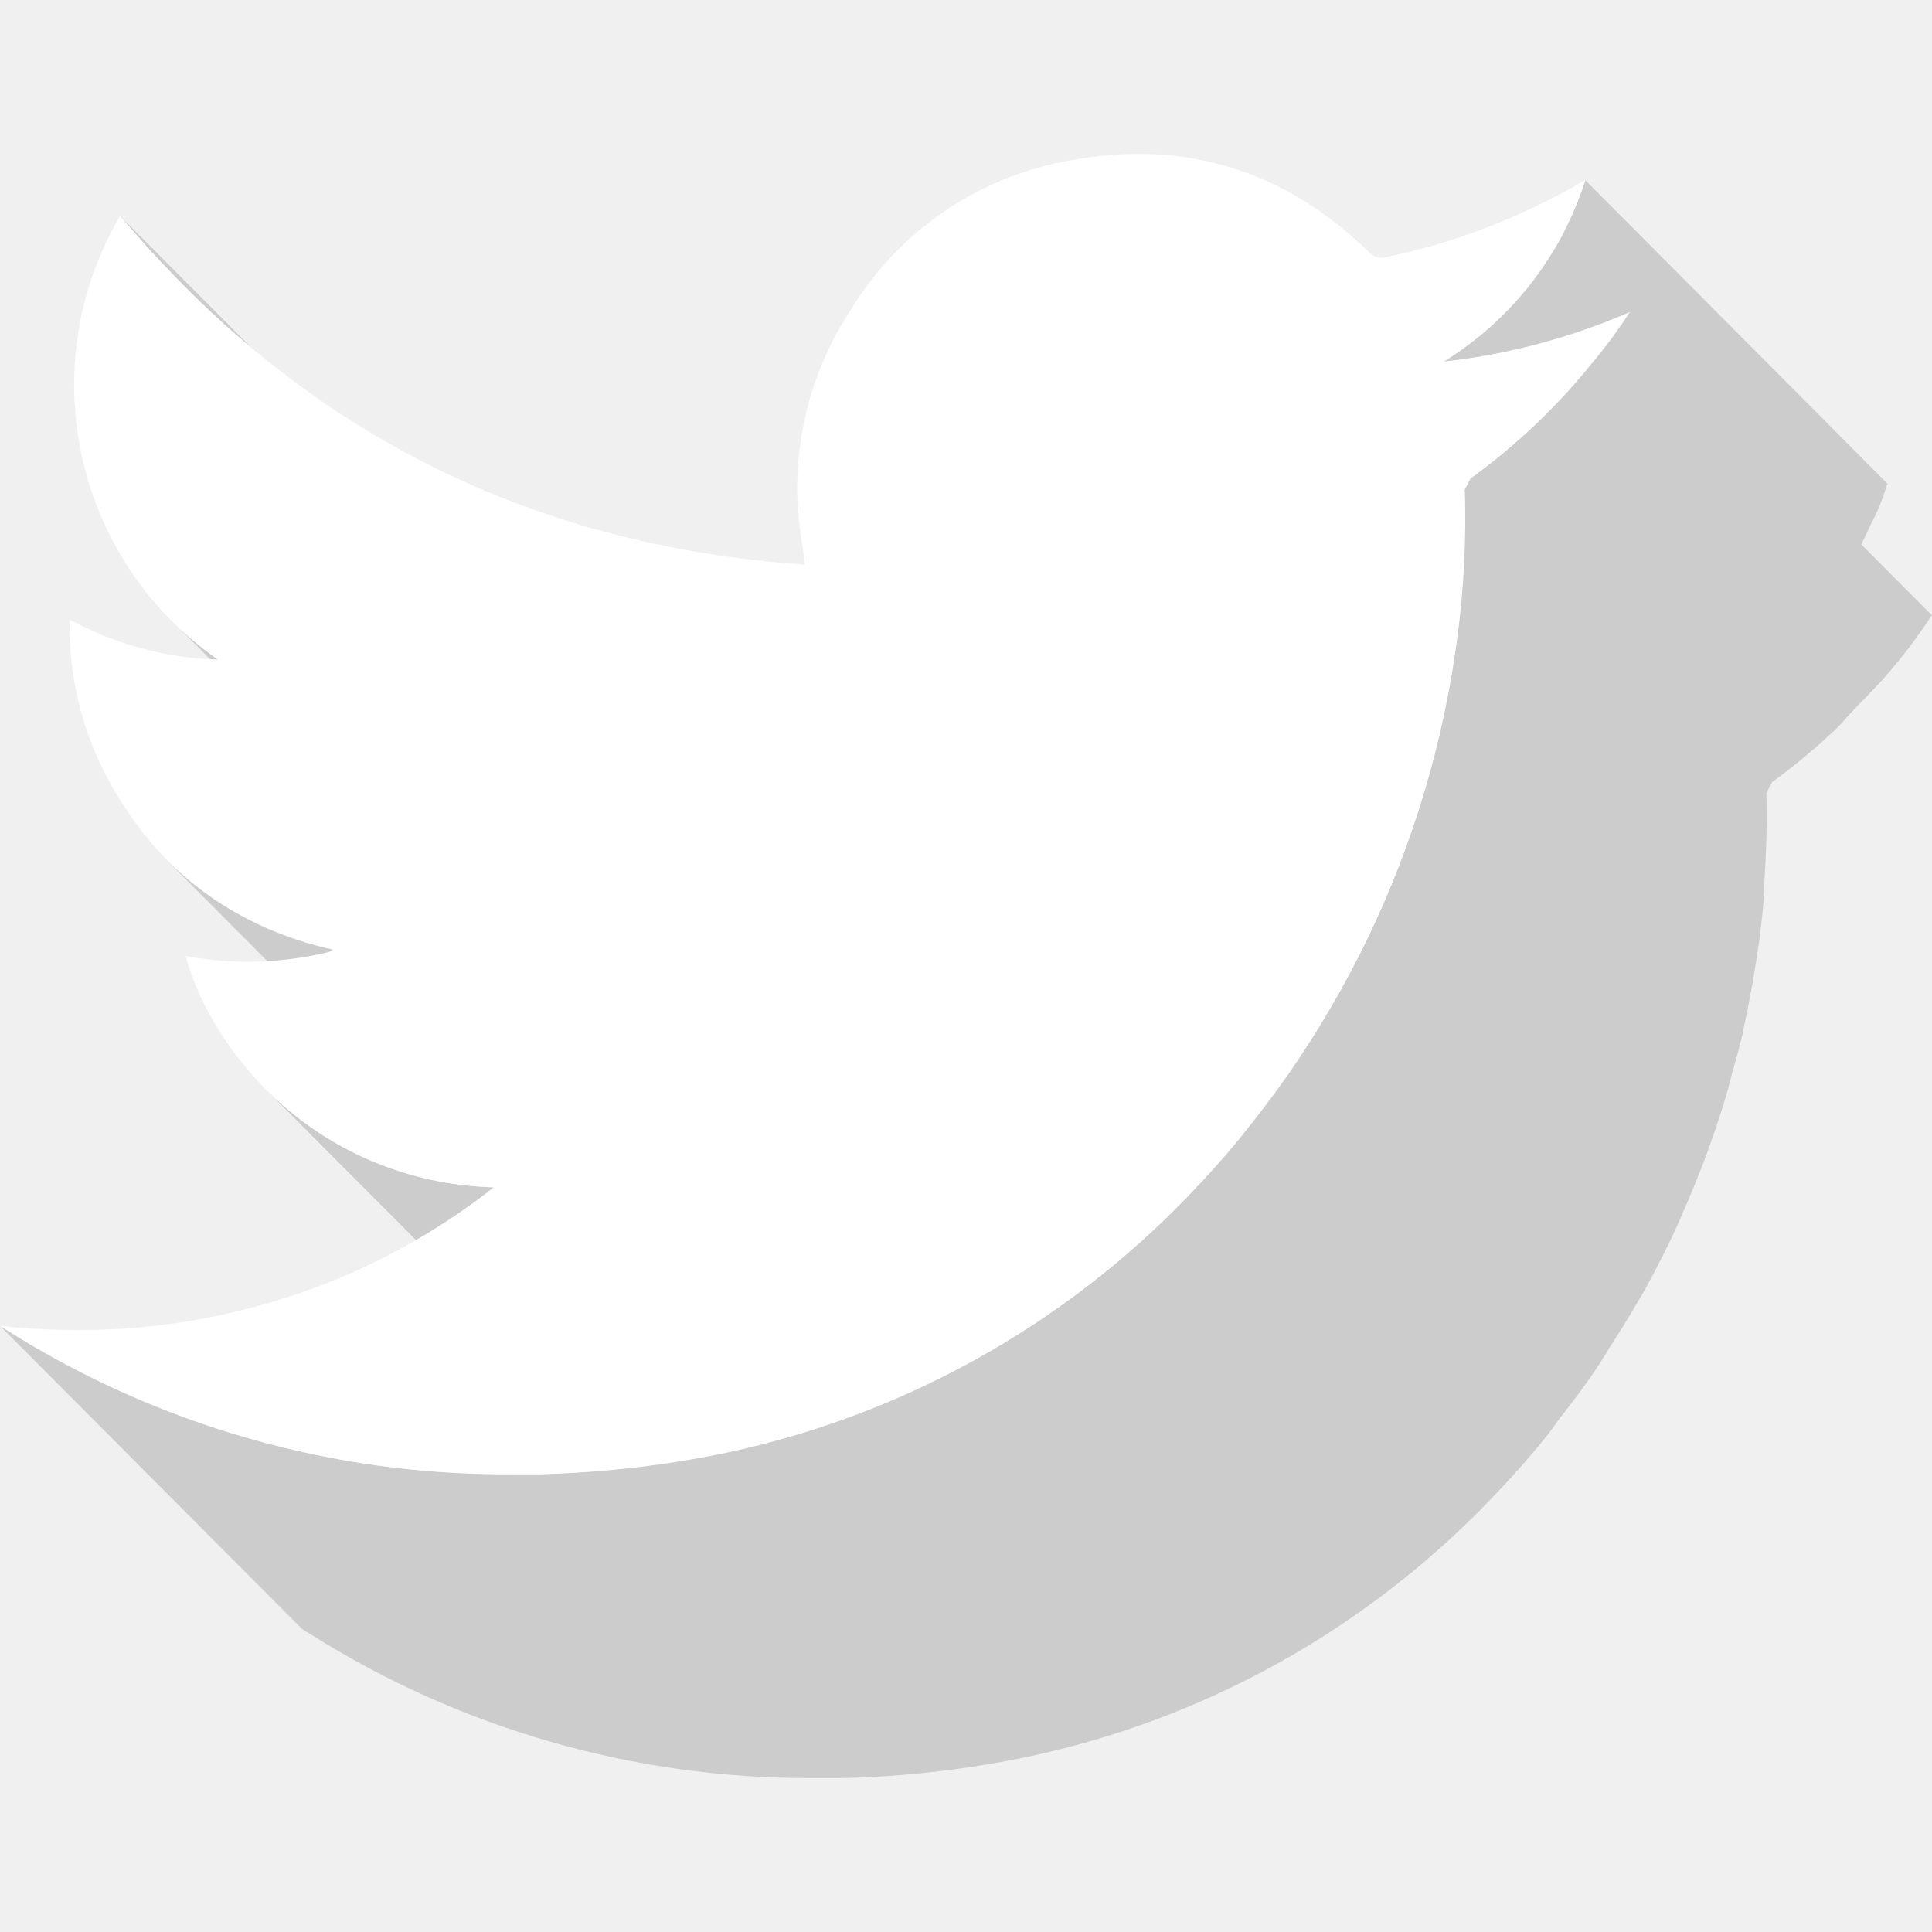
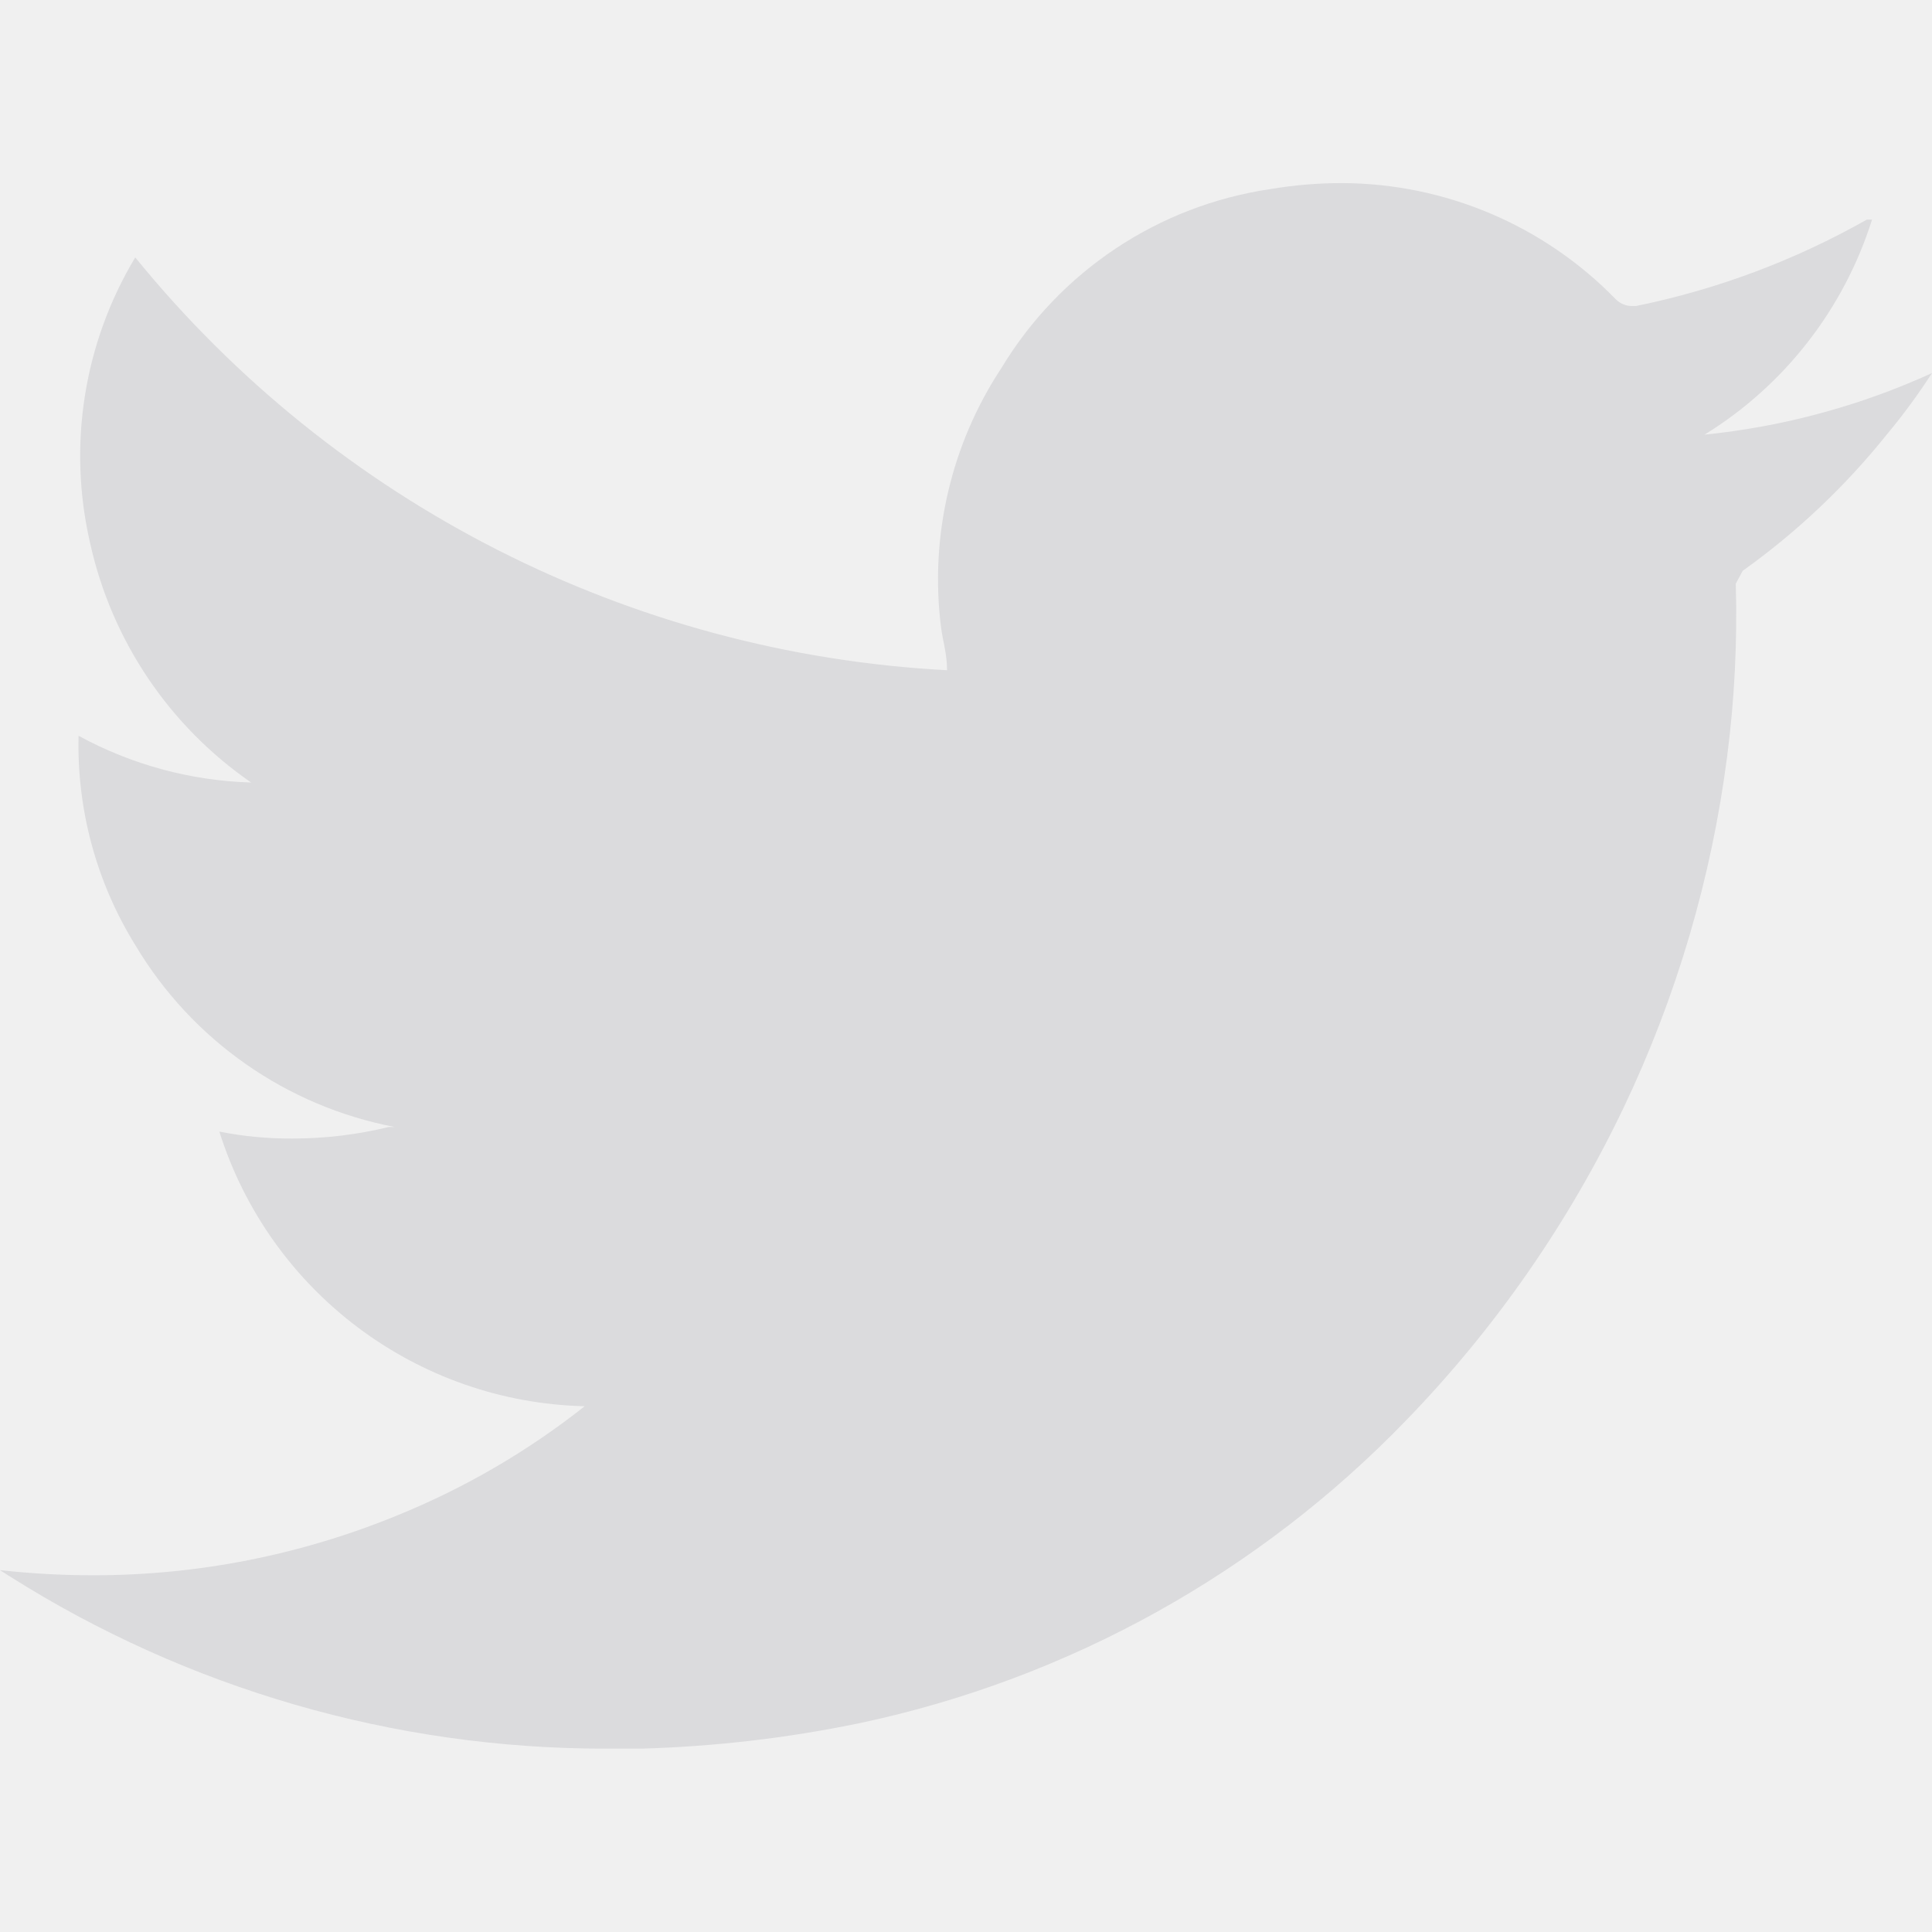
- <svg xmlns="http://www.w3.org/2000/svg" viewBox="0 0 180 180">
+ <svg xmlns="http://www.w3.org/2000/svg" id="Layer_1" data-name="Layer 1" viewBox="0 0 300 300">
  <defs>
-     <style>.cls-1{isolation:isolate;}.cls-2{fill:#ccc;mix-blend-mode:multiply;}.cls-3{fill:#fff;}</style>
+     <style>.cls-1{fill:#dbdbdd;isolation:isolate;}</style>
  </defs>
-   <g class="cls-1">
-     <g id="Layer_1" data-name="Layer 1">
-       <path class="cls-2" d="M45.26,54.85q-3.06-3.06-5.92-6.48L11.19,20.12q2.88,3.4,5.92,6.47Z" />
-       <path class="cls-2" d="M15.88,57.7,44,86a36,36,0,0,0,4.42,3.75L20.3,61.45A35.23,35.23,0,0,1,15.88,57.7Z" />
-       <path class="cls-2" d="M15.59,80.19l28.14,28.25a31.11,31.11,0,0,0,15.43,8.29L31,88.47A31.17,31.17,0,0,1,15.59,80.19Z" />
-       <path class="cls-2" d="M173.55,50.44c.23-.41.4-.86.6-1.28.37-.77.78-1.52,1.09-2.34.22-.58.42-1.17.61-1.76L147.71,16.8A29.94,29.94,0,0,1,146,20.9c-.2.43-.37.87-.59,1.28a28.1,28.1,0,0,1-1.78,2.75c-.39.55-.71,1.14-1.13,1.66a32.46,32.46,0,0,1-2.42,2.57c-.42.41-.78.87-1.23,1.26a34.5,34.5,0,0,1-4.35,3.3l7.05,7.08c-1.48,1.31-3,2.62-4.58,3.79l-.53,1c.08,2.76,0,5.52-.19,8.28-.12,1.83-.25,3.66-.5,5.49-.33,2.64-.81,5.24-1.38,7.82-.35,1.6-.77,3.17-1.21,4.75-.17.6-.3,1.21-.48,1.81-.65,2.18-1.39,4.34-2.2,6.48-.88,2.3-1.84,4.57-2.9,6.81-1,2-2,4-3.16,6-.77,1.36-1.62,2.67-2.45,4-.55.85-1.06,1.73-1.63,2.57-1,1.45-2.07,2.85-3.15,4.25-.5.64-1,1.3-1.46,1.93-1.62,2-3.33,3.91-5.14,5.76A83.58,83.58,0,0,1,70,134.74L46,110.62a31,31,0,0,1-21.25-9.14l28.15,28.25a30.79,30.79,0,0,0,9.47,6.47,99.16,99.16,0,0,1-12,1.16c-.94,0-1.87,0-2.8,0A87,87,0,0,1,.75,124L0,123.53l28.15,28.25.75.46a87,87,0,0,0,46.8,13.42c.92,0,1.86,0,2.8,0a95.7,95.7,0,0,0,17.33-2,83.74,83.74,0,0,0,42.91-23.83q2.72-2.79,5.14-5.77l.13-.15c.47-.57.87-1.19,1.32-1.78,1.08-1.4,2.16-2.79,3.16-4.25.57-.84,1.08-1.71,1.62-2.57.84-1.31,1.68-2.62,2.46-4,.11-.19.24-.38.35-.57,1-1.76,1.92-3.56,2.81-5.4,1.05-2.24,2-4.51,2.89-6.81l.06-.14c.8-2.09,1.51-4.2,2.15-6.34.18-.6.31-1.2.48-1.8.38-1.4.79-2.79,1.11-4.21,0-.18.06-.37.1-.55.56-2.58,1-5.18,1.38-7.81.2-1.51.36-3,.48-4.52,0-.32,0-.65,0-1,.18-2.76.27-5.53.19-8.29l.53-1a59.83,59.83,0,0,0,6-5c.61-.58,1.13-1.25,1.72-1.86,1.19-1.23,2.41-2.43,3.5-3.76a1.83,1.83,0,0,1,.13-.16l.54-.65a50.38,50.38,0,0,0,3-4.12l-6.58-6.6C173.47,50.63,173.51,50.53,173.55,50.44Z" />
-       <path class="cls-3" d="M151.85,29.07a47.57,47.57,0,0,1-3.52,4.76A58.86,58.86,0,0,1,137,44.59l-.53,1a83.62,83.62,0,0,1-.69,13.77,92.08,92.08,0,0,1-25.16,52.14,83.77,83.77,0,0,1-42.9,23.84,95.91,95.91,0,0,1-17.34,2c-.94,0-1.87,0-2.8,0A87,87,0,0,1,.75,124L0,123.53a69.51,69.51,0,0,0,7.3.39,63.19,63.19,0,0,0,23.83-4.64A61.74,61.74,0,0,0,46,110.62c-16.1-.52-26.12-12.15-28.72-21.56a30.55,30.55,0,0,0,5.77.55,32.85,32.85,0,0,0,7.54-.9l.47-.24c-8.76-2-15.47-6.68-20.06-14.24A30.09,30.09,0,0,1,6.49,57.72,30.59,30.59,0,0,0,20.3,61.45a31.13,31.13,0,0,1-9.11-41.33C27.84,39.94,49,50.81,75,52.61c-.16-1.28-.33-2.33-.49-3.43a30.12,30.12,0,0,1,4.74-20.29A29.93,29.93,0,0,1,100.4,14.83a33.57,33.57,0,0,1,5.66-.49c8.12,0,15.32,3.13,21.48,9.15a1.68,1.68,0,0,0,1.14.53,1.81,1.81,0,0,0,.49-.07A61.22,61.22,0,0,0,147.3,17l.4-.23a30.64,30.64,0,0,1-13.2,16.92A60.09,60.09,0,0,0,151.85,29.07Z" />
-     </g>
-   </g>
+   <path class="cls-1" d="M300,57.93a97.18,97.18,0,0,1-7,9.52,112.26,112.26,0,0,1-22.4,21.19l-1.07,2a170.47,170.47,0,0,1-1.34,26.82,180.26,180.26,0,0,1-16.1,54.59,183.06,183.06,0,0,1-33.66,48.41,165.7,165.7,0,0,1-84.75,47.07,193.87,193.87,0,0,1-34.2,4H94A172.9,172.9,0,0,1,1.47,244.75L0,243.81a132.16,132.16,0,0,0,14.48.8,124.17,124.17,0,0,0,47.08-9.25,119.16,119.16,0,0,0,29.23-17,61,61,0,0,1-56.73-42.65,56,56,0,0,0,11.4,1.08A62.76,62.76,0,0,0,60.35,175h.94a60,60,0,0,1-40.23-28.16,59,59,0,0,1-8.86-32.59A59.59,59.59,0,0,0,39,121.51a61.2,61.2,0,0,1-25-37.15,59.9,59.9,0,0,1,7-44.39,174.31,174.31,0,0,0,126.06,64.1c0-2.55-.67-4.56-.94-6.7a59.57,59.57,0,0,1,9.39-40.24,58.76,58.76,0,0,1,41.7-27.76,66.53,66.53,0,0,1,11.27-.94,59.57,59.57,0,0,1,42.38,18,3.58,3.58,0,0,0,2.28,1.08h.94a122.35,122.35,0,0,0,35.8-13.41h.81a60.65,60.65,0,0,1-26,33.39A112.32,112.32,0,0,0,300,57.93Z" />
</svg>
